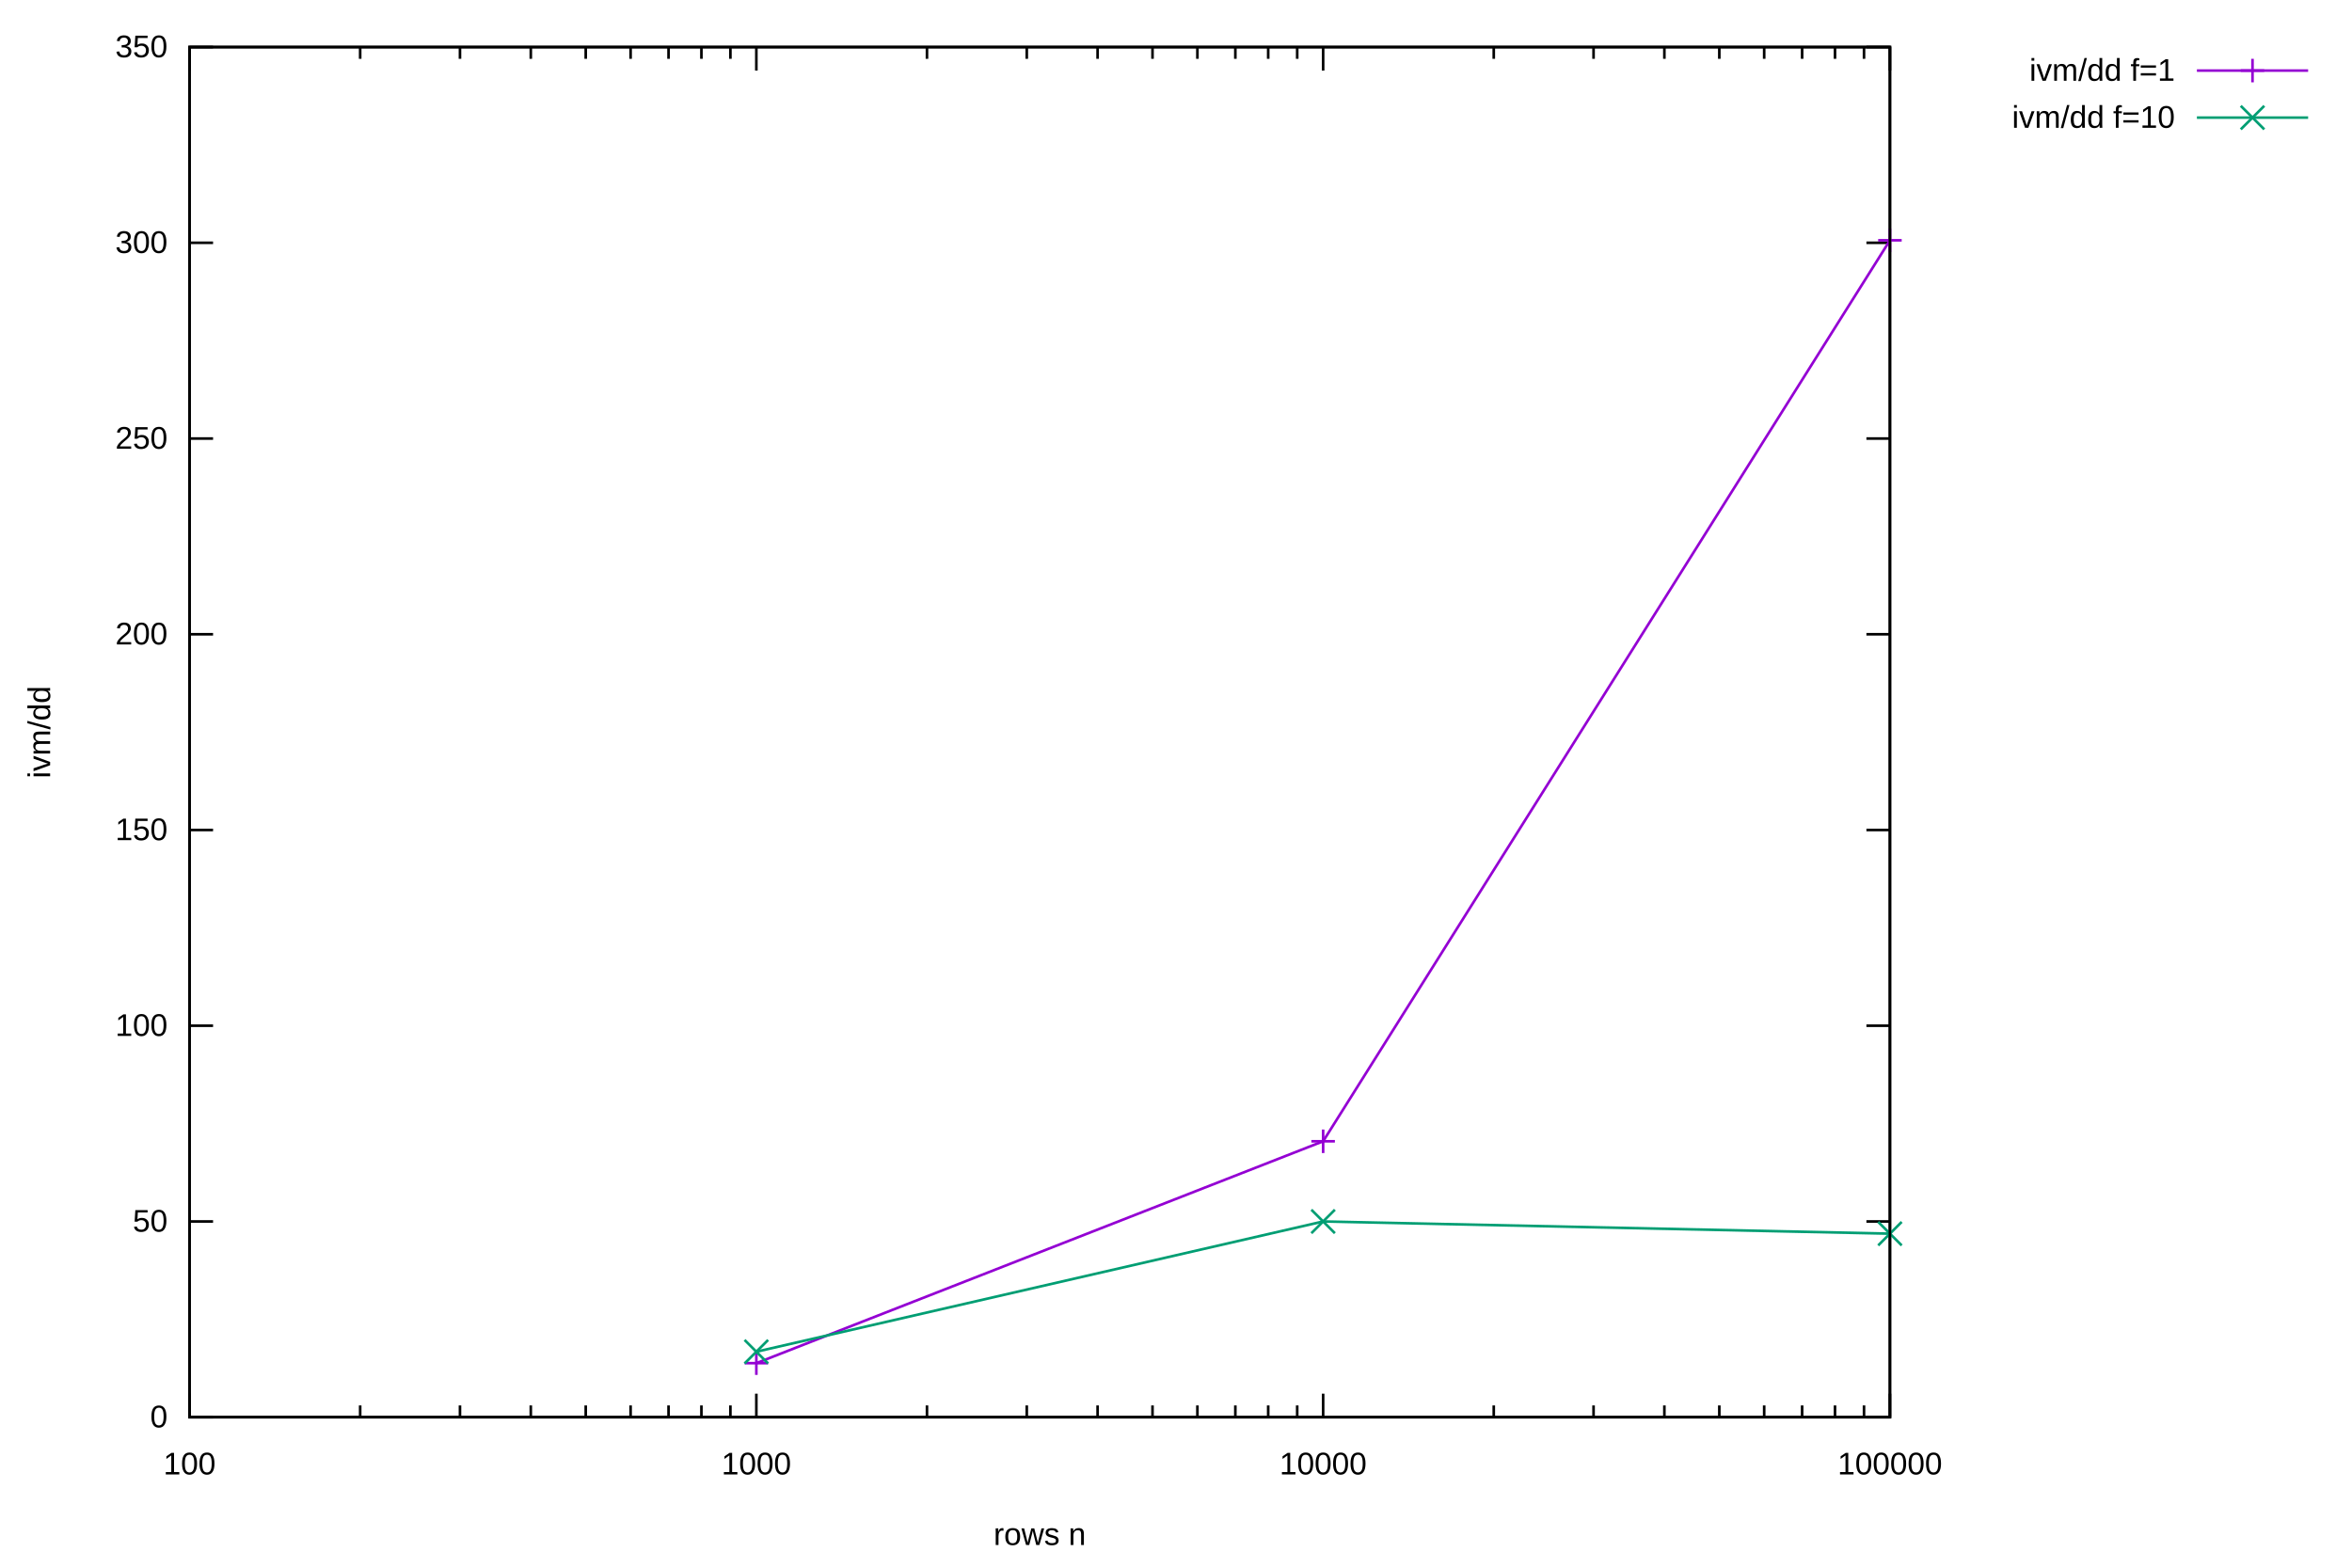
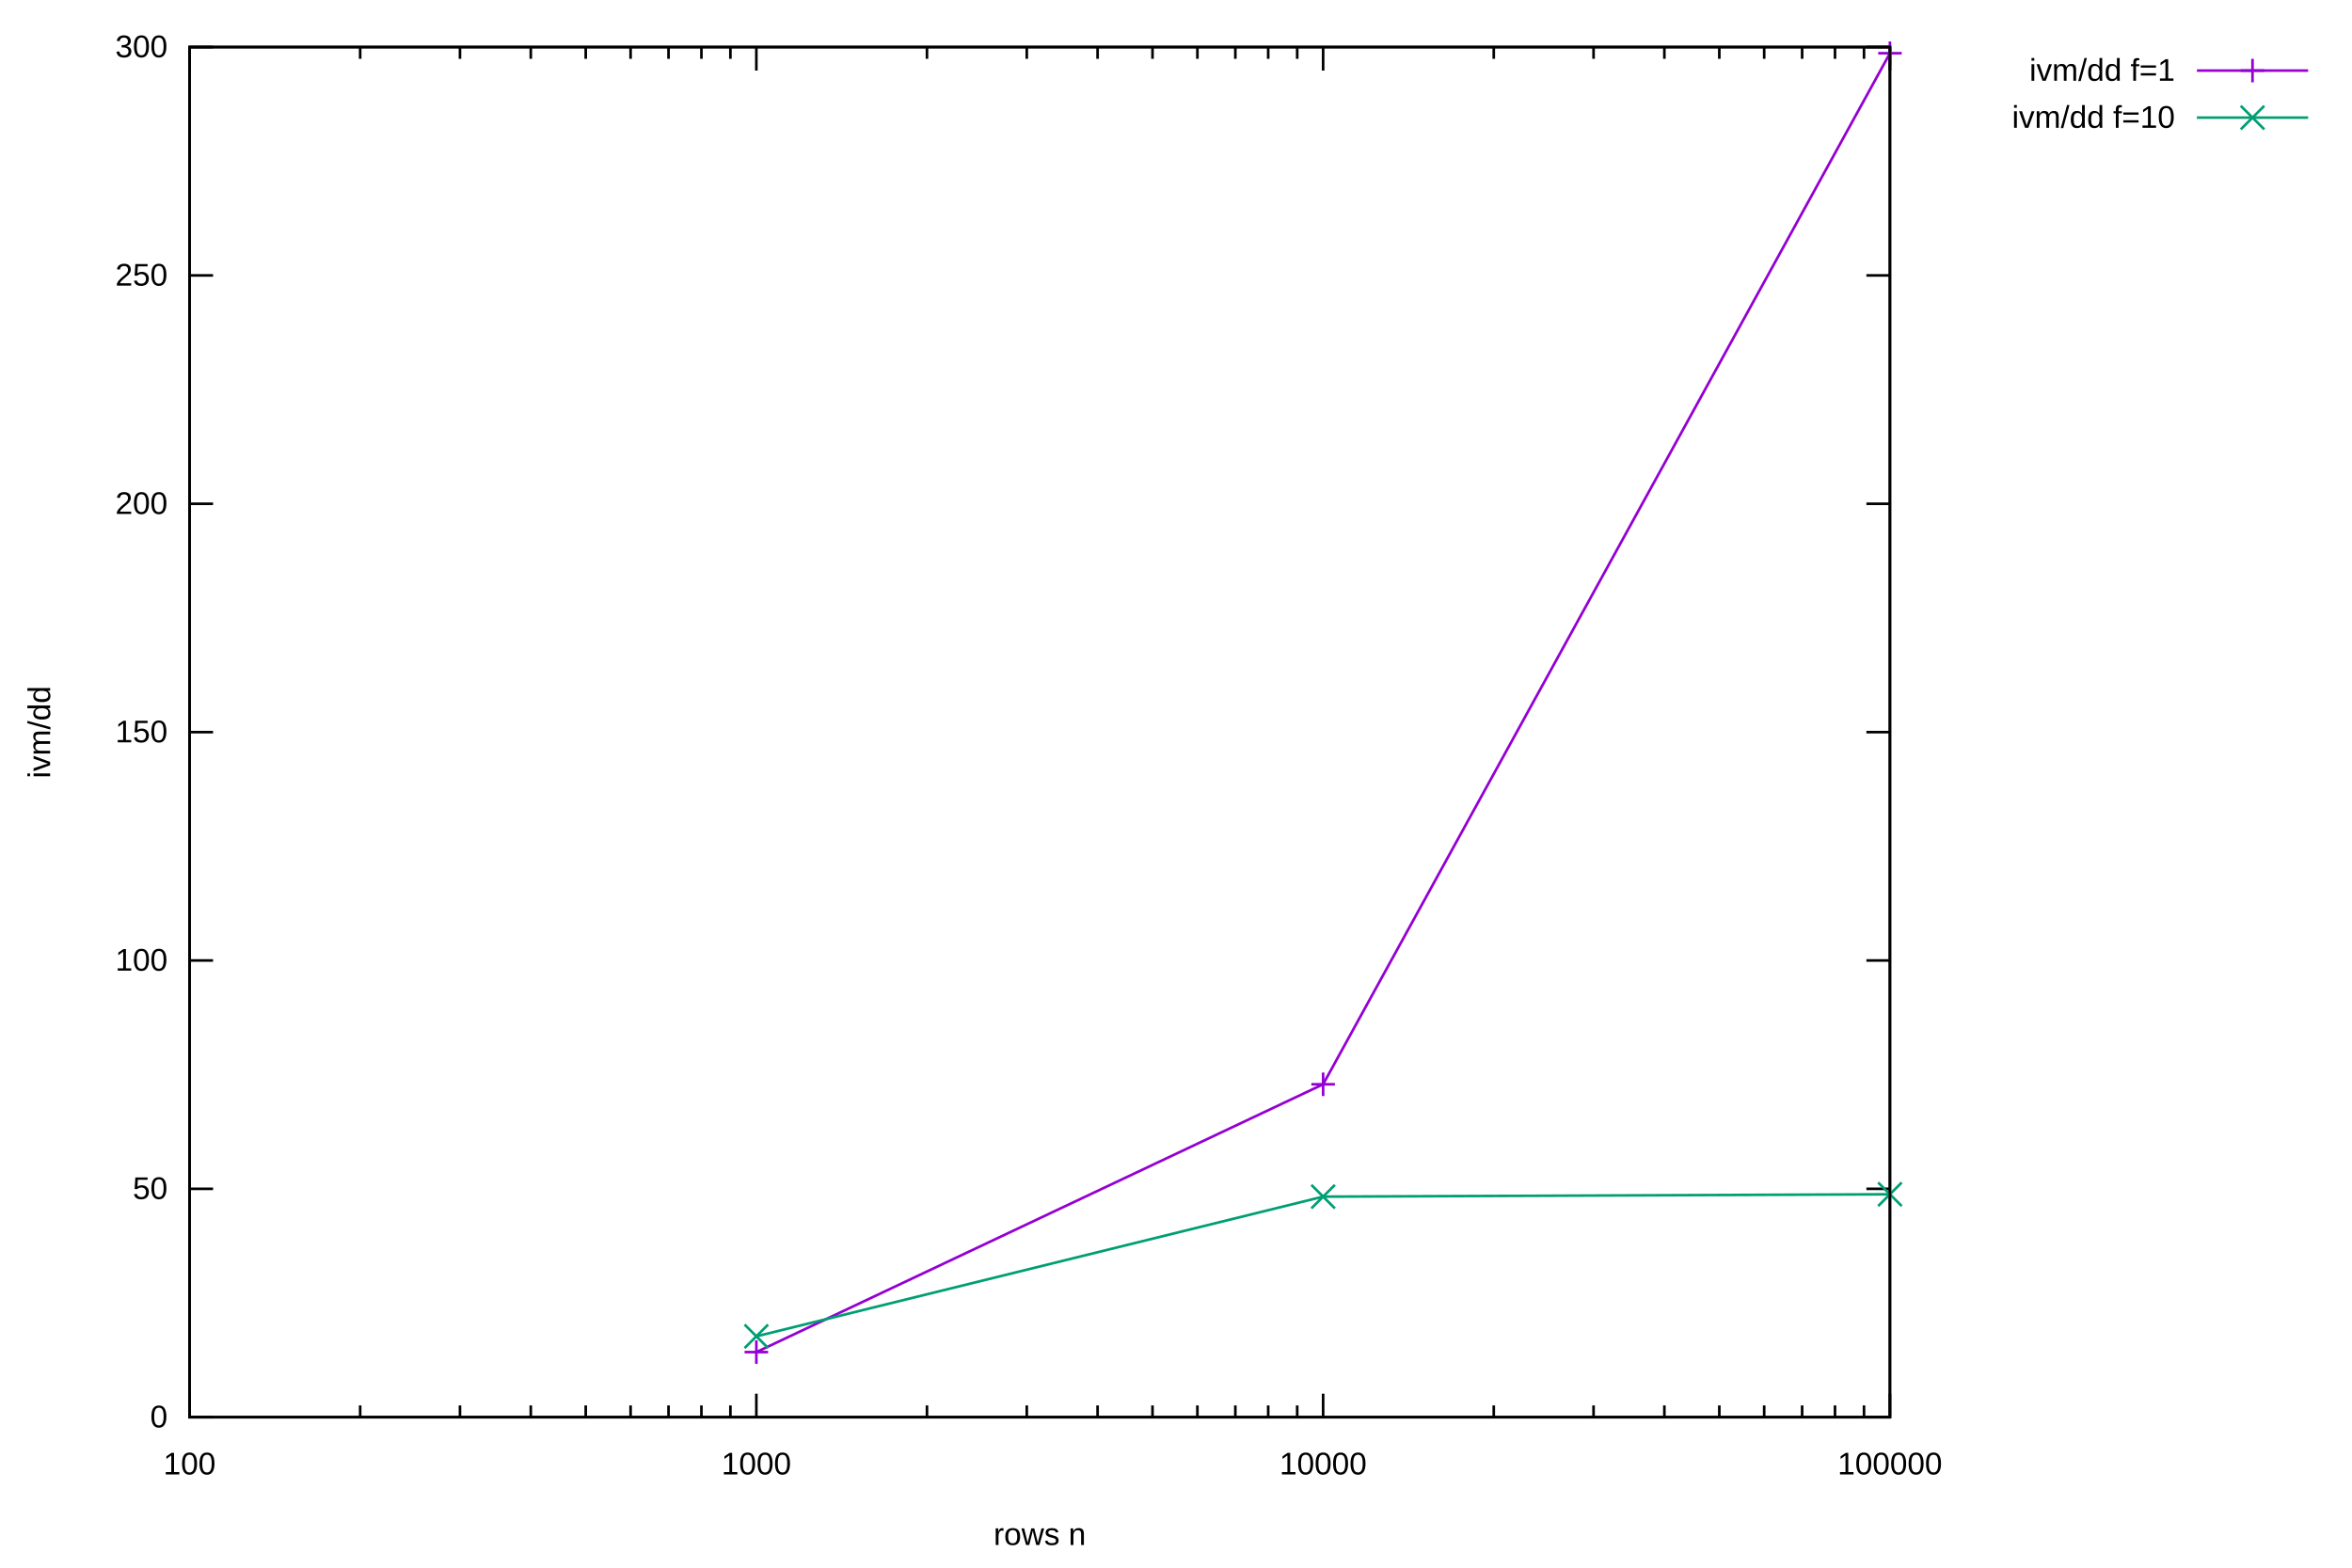
<svg xmlns="http://www.w3.org/2000/svg" xmlns:xlink="http://www.w3.org/1999/xlink" width="900" height="600" viewBox="0 0 900 600">
  <g id="gnuplot_canvas">
    <rect x="0" y="0" width="900" height="600" fill="none" />
    <defs>
      <circle id="gpDot" r="0.5" stroke-width="0.5" stroke="currentColor" />
      <path id="gpPt0" stroke-width="0.222" stroke="currentColor" d="M-1,0 h2 M0,-1 v2" />
      <path id="gpPt1" stroke-width="0.222" stroke="currentColor" d="M-1,-1 L1,1 M1,-1 L-1,1" />
      <path id="gpPt2" stroke-width="0.222" stroke="currentColor" d="M-1,0 L1,0 M0,-1 L0,1 M-1,-1 L1,1 M-1,1 L1,-1" />
      <rect id="gpPt3" stroke-width="0.222" stroke="currentColor" x="-1" y="-1" width="2" height="2" />
      <rect id="gpPt4" stroke-width="0.222" stroke="currentColor" fill="currentColor" x="-1" y="-1" width="2" height="2" />
      <circle id="gpPt5" stroke-width="0.222" stroke="currentColor" cx="0" cy="0" r="1" />
      <use xlink:href="#gpPt5" id="gpPt6" fill="currentColor" stroke="none" />
      <path id="gpPt7" stroke-width="0.222" stroke="currentColor" d="M0,-1.33 L-1.33,0.67 L1.33,0.67 z" />
      <use xlink:href="#gpPt7" id="gpPt8" fill="currentColor" stroke="none" />
      <use xlink:href="#gpPt7" id="gpPt9" stroke="currentColor" transform="rotate(180)" />
      <use xlink:href="#gpPt9" id="gpPt10" fill="currentColor" stroke="none" />
      <use xlink:href="#gpPt3" id="gpPt11" stroke="currentColor" transform="rotate(45)" />
      <use xlink:href="#gpPt11" id="gpPt12" fill="currentColor" stroke="none" />
      <path id="gpPt13" stroke-width="0.222" stroke="currentColor" d="M0,1.330 L1.265,0.411 L0.782,-1.067 L-0.782,-1.076 L-1.265,0.411 z" />
      <use xlink:href="#gpPt13" id="gpPt14" fill="currentColor" stroke="none" />
      <filter id="textbox" filterUnits="objectBoundingBox" x="0" y="0" height="1" width="1">
        <feFlood flood-color="white" flood-opacity="1" result="bgnd" />
        <feComposite in="SourceGraphic" in2="bgnd" operator="atop" />
      </filter>
      <filter id="greybox" filterUnits="objectBoundingBox" x="0" y="0" height="1" width="1">
        <feFlood flood-color="lightgrey" flood-opacity="1" result="grey" />
        <feComposite in="SourceGraphic" in2="grey" operator="atop" />
      </filter>
    </defs>
    <g fill="none" color="white" stroke="currentColor" stroke-width="1.00" stroke-linecap="butt" stroke-linejoin="miter">
</g>
    <g fill="none" color="black" stroke="currentColor" stroke-width="1.00" stroke-linecap="butt" stroke-linejoin="miter">
      <path stroke="black" d="M72.53,542.40 L81.53,542.40 M723.19,542.40 L714.19,542.40  " />
      <g transform="translate(64.14,546.30)" stroke="none" fill="black" font-family="Arial" font-size="12.00" text-anchor="end">
        <text>
          <tspan font-family="Arial"> 0</tspan>
        </text>
      </g>
    </g>
    <g fill="none" color="black" stroke="currentColor" stroke-width="1.00" stroke-linecap="butt" stroke-linejoin="miter">
-       <path stroke="black" d="M72.53,467.49 L81.53,467.49 M723.19,467.49 L714.19,467.49  " />
-       <g transform="translate(64.14,471.39)" stroke="none" fill="black" font-family="Arial" font-size="12.00" text-anchor="end">
+       <path stroke="black" d="M72.53,455.00 L81.53,455.00 M723.19,455.00 L714.19,455.00  " />
+       <g transform="translate(64.14,458.90)" stroke="none" fill="black" font-family="Arial" font-size="12.00" text-anchor="end">
        <text>
          <tspan font-family="Arial"> 50</tspan>
        </text>
      </g>
    </g>
    <g fill="none" color="black" stroke="currentColor" stroke-width="1.00" stroke-linecap="butt" stroke-linejoin="miter">
-       <path stroke="black" d="M72.53,392.57 L81.53,392.57 M723.19,392.57 L714.19,392.57  " />
-       <g transform="translate(64.14,396.47)" stroke="none" fill="black" font-family="Arial" font-size="12.00" text-anchor="end">
+       <path stroke="black" d="M72.53,367.60 L81.53,367.60 M723.19,367.60 L714.19,367.60  " />
+       <g transform="translate(64.14,371.50)" stroke="none" fill="black" font-family="Arial" font-size="12.00" text-anchor="end">
        <text>
          <tspan font-family="Arial"> 100</tspan>
        </text>
      </g>
    </g>
    <g fill="none" color="black" stroke="currentColor" stroke-width="1.00" stroke-linecap="butt" stroke-linejoin="miter">
-       <path stroke="black" d="M72.53,317.66 L81.53,317.66 M723.19,317.66 L714.19,317.66  " />
-       <g transform="translate(64.14,321.56)" stroke="none" fill="black" font-family="Arial" font-size="12.00" text-anchor="end">
+       <path stroke="black" d="M72.53,280.21 L81.53,280.21 M723.19,280.21 L714.19,280.21  " />
+       <g transform="translate(64.14,284.11)" stroke="none" fill="black" font-family="Arial" font-size="12.00" text-anchor="end">
        <text>
          <tspan font-family="Arial"> 150</tspan>
        </text>
      </g>
    </g>
    <g fill="none" color="black" stroke="currentColor" stroke-width="1.00" stroke-linecap="butt" stroke-linejoin="miter">
-       <path stroke="black" d="M72.53,242.75 L81.53,242.75 M723.19,242.75 L714.19,242.75  " />
-       <g transform="translate(64.14,246.65)" stroke="none" fill="black" font-family="Arial" font-size="12.00" text-anchor="end">
+       <path stroke="black" d="M72.53,192.81 L81.53,192.81 M723.19,192.81 L714.19,192.81  " />
+       <g transform="translate(64.14,196.71)" stroke="none" fill="black" font-family="Arial" font-size="12.00" text-anchor="end">
        <text>
          <tspan font-family="Arial"> 200</tspan>
        </text>
      </g>
    </g>
    <g fill="none" color="black" stroke="currentColor" stroke-width="1.00" stroke-linecap="butt" stroke-linejoin="miter">
-       <path stroke="black" d="M72.53,167.84 L81.53,167.84 M723.19,167.84 L714.19,167.84  " />
-       <g transform="translate(64.14,171.74)" stroke="none" fill="black" font-family="Arial" font-size="12.00" text-anchor="end">
+       <path stroke="black" d="M72.53,105.41 L81.53,105.41 M723.19,105.41 L714.19,105.41  " />
+       <g transform="translate(64.14,109.31)" stroke="none" fill="black" font-family="Arial" font-size="12.00" text-anchor="end">
        <text>
          <tspan font-family="Arial"> 250</tspan>
-         </text>
-       </g>
-     </g>
-     <g fill="none" color="black" stroke="currentColor" stroke-width="1.00" stroke-linecap="butt" stroke-linejoin="miter">
-       <path stroke="black" d="M72.53,92.92 L81.53,92.92 M723.19,92.92 L714.19,92.92  " />
-       <g transform="translate(64.14,96.82)" stroke="none" fill="black" font-family="Arial" font-size="12.00" text-anchor="end">
-         <text>
-           <tspan font-family="Arial"> 300</tspan>
        </text>
      </g>
    </g>
    <g fill="none" color="black" stroke="currentColor" stroke-width="1.00" stroke-linecap="butt" stroke-linejoin="miter">
      <path stroke="black" d="M72.53,18.01 L81.53,18.01 M723.19,18.01 L714.19,18.01  " />
      <g transform="translate(64.14,21.91)" stroke="none" fill="black" font-family="Arial" font-size="12.00" text-anchor="end">
        <text>
-           <tspan font-family="Arial"> 350</tspan>
+           <tspan font-family="Arial"> 300</tspan>
        </text>
      </g>
    </g>
    <g fill="none" color="black" stroke="currentColor" stroke-width="1.00" stroke-linecap="butt" stroke-linejoin="miter">
      <path stroke="black" d="M72.53,542.40 L72.53,533.40 M72.53,18.01 L72.53,27.01  " />
      <g transform="translate(72.53,564.30)" stroke="none" fill="black" font-family="Arial" font-size="12.00" text-anchor="middle">
        <text>
          <tspan font-family="Arial"> 100</tspan>
        </text>
      </g>
    </g>
    <g fill="none" color="black" stroke="currentColor" stroke-width="1.00" stroke-linecap="butt" stroke-linejoin="miter">
      <path stroke="black" d="M137.82,542.40 L137.82,537.90 M137.82,18.01 L137.82,22.51 M176.01,542.40 L176.01,537.90 M176.01,18.01 L176.01,22.51   M203.11,542.40 L203.11,537.90 M203.11,18.01 L203.11,22.51 M224.13,542.40 L224.13,537.90 M224.13,18.01 L224.13,22.51   M241.30,542.40 L241.30,537.90 M241.30,18.01 L241.30,22.51 M255.82,542.40 L255.82,537.90 M255.82,18.01 L255.82,22.51   M268.40,542.40 L268.40,537.90 M268.40,18.01 L268.40,22.51 M279.49,542.40 L279.49,537.90 M279.49,18.01 L279.49,22.51   M289.42,542.40 L289.42,533.40 M289.42,18.01 L289.42,27.01  " />
      <g transform="translate(289.42,564.30)" stroke="none" fill="black" font-family="Arial" font-size="12.00" text-anchor="middle">
        <text>
          <tspan font-family="Arial"> 1000</tspan>
        </text>
      </g>
    </g>
    <g fill="none" color="black" stroke="currentColor" stroke-width="1.00" stroke-linecap="butt" stroke-linejoin="miter">
      <path stroke="black" d="M354.71,542.40 L354.71,537.90 M354.71,18.01 L354.71,22.51 M392.90,542.40 L392.90,537.90 M392.90,18.01 L392.90,22.51   M420.00,542.40 L420.00,537.90 M420.00,18.01 L420.00,22.51 M441.01,542.40 L441.01,537.90 M441.01,18.01 L441.01,22.51   M458.19,542.40 L458.19,537.90 M458.19,18.01 L458.19,22.51 M472.71,542.40 L472.71,537.90 M472.71,18.01 L472.71,22.51   M485.28,542.40 L485.28,537.90 M485.28,18.01 L485.28,22.51 M496.38,542.40 L496.38,537.90 M496.38,18.01 L496.38,22.51   M506.30,542.40 L506.30,533.40 M506.30,18.01 L506.30,27.01  " />
      <g transform="translate(506.30,564.30)" stroke="none" fill="black" font-family="Arial" font-size="12.00" text-anchor="middle">
        <text>
          <tspan font-family="Arial"> 10000</tspan>
        </text>
      </g>
    </g>
    <g fill="none" color="black" stroke="currentColor" stroke-width="1.00" stroke-linecap="butt" stroke-linejoin="miter">
      <path stroke="black" d="M571.59,542.40 L571.59,537.90 M571.59,18.01 L571.59,22.51 M609.78,542.40 L609.78,537.90 M609.78,18.01 L609.78,22.51   M636.88,542.40 L636.88,537.90 M636.88,18.01 L636.88,22.51 M657.90,542.40 L657.90,537.90 M657.90,18.01 L657.90,22.51   M675.07,542.40 L675.07,537.90 M675.07,18.01 L675.07,22.51 M689.59,542.40 L689.59,537.90 M689.59,18.01 L689.59,22.51   M702.17,542.40 L702.17,537.90 M702.17,18.01 L702.17,22.51 M713.27,542.40 L713.27,537.90 M713.27,18.01 L713.27,22.51   M723.19,542.40 L723.19,533.40 M723.19,18.01 L723.19,27.01  " />
      <g transform="translate(723.19,564.30)" stroke="none" fill="black" font-family="Arial" font-size="12.00" text-anchor="middle">
        <text>
          <tspan font-family="Arial"> 100000</tspan>
        </text>
      </g>
    </g>
    <g fill="none" color="black" stroke="currentColor" stroke-width="1.00" stroke-linecap="butt" stroke-linejoin="miter">
</g>
    <g fill="none" color="black" stroke="currentColor" stroke-width="1.00" stroke-linecap="butt" stroke-linejoin="miter">
      <path stroke="black" d="M72.53,18.01 L72.53,542.40 L723.19,542.40 L723.19,18.01 L72.53,18.01 Z  " />
    </g>
    <g fill="none" color="black" stroke="currentColor" stroke-width="1.00" stroke-linecap="butt" stroke-linejoin="miter">
</g>
    <g id="gnuplot_plot_1">
      <g fill="none" color="black" stroke="currentColor" stroke-width="1.00" stroke-linecap="butt" stroke-linejoin="miter">
        <g transform="translate(832.26,30.91)" stroke="none" fill="black" font-family="Arial" font-size="12.00" text-anchor="end">
          <text>
            <tspan font-family="Arial">ivm/dd f=1</tspan>
          </text>
        </g>
      </g>
      <g fill="none" color="black" stroke="currentColor" stroke-width="1.00" stroke-linecap="butt" stroke-linejoin="miter">
-         <path stroke="rgb(148,   0, 211)" d="M840.65,27.01 L883.21,27.01 M289.42,521.72 L506.30,436.80 L723.19,91.97  " />
-         <use xlink:href="#gpPt0" transform="translate(289.42,521.72) scale(4.50)" color="rgb(148,   0, 211)" />
-         <use xlink:href="#gpPt0" transform="translate(506.30,436.80) scale(4.50)" color="rgb(148,   0, 211)" />
-         <use xlink:href="#gpPt0" transform="translate(723.19,91.97) scale(4.50)" color="rgb(148,   0, 211)" />
+         <path stroke="rgb(148,   0, 211)" d="M840.65,27.01 L883.21,27.01 M289.42,517.49 L506.30,414.99 L723.19,20.37  " />
+         <use xlink:href="#gpPt0" transform="translate(289.42,517.49) scale(4.50)" color="rgb(148,   0, 211)" />
+         <use xlink:href="#gpPt0" transform="translate(506.30,414.99) scale(4.50)" color="rgb(148,   0, 211)" />
+         <use xlink:href="#gpPt0" transform="translate(723.19,20.37) scale(4.50)" color="rgb(148,   0, 211)" />
        <use xlink:href="#gpPt0" transform="translate(861.93,27.01) scale(4.50)" color="rgb(148,   0, 211)" />
      </g>
    </g>
    <g id="gnuplot_plot_2">
      <g fill="none" color="black" stroke="currentColor" stroke-width="1.00" stroke-linecap="butt" stroke-linejoin="miter">
        <g transform="translate(832.26,48.91)" stroke="none" fill="black" font-family="Arial" font-size="12.00" text-anchor="end">
          <text>
            <tspan font-family="Arial">ivm/dd f=10</tspan>
          </text>
        </g>
      </g>
      <g fill="none" color="black" stroke="currentColor" stroke-width="1.00" stroke-linecap="butt" stroke-linejoin="miter">
-         <path stroke="rgb(  0, 158, 115)" d="M840.65,45.01 L883.21,45.01 M289.42,517.34 L506.30,467.49 L723.19,472.16  " />
-         <use xlink:href="#gpPt1" transform="translate(289.42,517.34) scale(4.50)" color="rgb(  0, 158, 115)" />
-         <use xlink:href="#gpPt1" transform="translate(506.30,467.49) scale(4.50)" color="rgb(  0, 158, 115)" />
-         <use xlink:href="#gpPt1" transform="translate(723.19,472.16) scale(4.50)" color="rgb(  0, 158, 115)" />
+         <path stroke="rgb(  0, 158, 115)" d="M840.65,45.01 L883.21,45.01 M289.42,511.45 L506.30,457.99 L723.19,457.09  " />
+         <use xlink:href="#gpPt1" transform="translate(289.42,511.45) scale(4.50)" color="rgb(  0, 158, 115)" />
+         <use xlink:href="#gpPt1" transform="translate(506.30,457.99) scale(4.50)" color="rgb(  0, 158, 115)" />
+         <use xlink:href="#gpPt1" transform="translate(723.19,457.09) scale(4.50)" color="rgb(  0, 158, 115)" />
        <use xlink:href="#gpPt1" transform="translate(861.93,45.01) scale(4.50)" color="rgb(  0, 158, 115)" />
      </g>
    </g>
    <g fill="none" color="white" stroke="rgb(  0, 158, 115)" stroke-width="2.00" stroke-linecap="butt" stroke-linejoin="miter">
</g>
    <g fill="none" color="black" stroke="currentColor" stroke-width="2.00" stroke-linecap="butt" stroke-linejoin="miter">
</g>
    <g fill="none" color="black" stroke="black" stroke-width="1.00" stroke-linecap="butt" stroke-linejoin="miter">
</g>
    <g fill="none" color="black" stroke="currentColor" stroke-width="1.00" stroke-linecap="butt" stroke-linejoin="miter">
      <path stroke="black" d="M72.53,18.01 L72.53,542.40 L723.19,542.40 L723.19,18.01 L72.53,18.01 Z  " />
      <g transform="translate(19.18,280.21) rotate(270.00)" stroke="none" fill="black" font-family="Arial" font-size="12.00" text-anchor="middle">
        <text>
          <tspan font-family="Arial">ivm/dd</tspan>
        </text>
      </g>
    </g>
    <g fill="none" color="black" stroke="currentColor" stroke-width="1.00" stroke-linecap="butt" stroke-linejoin="miter">
      <g transform="translate(397.86,591.30)" stroke="none" fill="black" font-family="Arial" font-size="12.00" text-anchor="middle">
        <text>
          <tspan font-family="Arial">rows n</tspan>
        </text>
      </g>
    </g>
    <g fill="none" color="black" stroke="currentColor" stroke-width="1.00" stroke-linecap="butt" stroke-linejoin="miter">
</g>
    <g fill="none" color="black" stroke="currentColor" stroke-width="1.00" stroke-linecap="butt" stroke-linejoin="miter">
</g>
  </g>
</svg>
